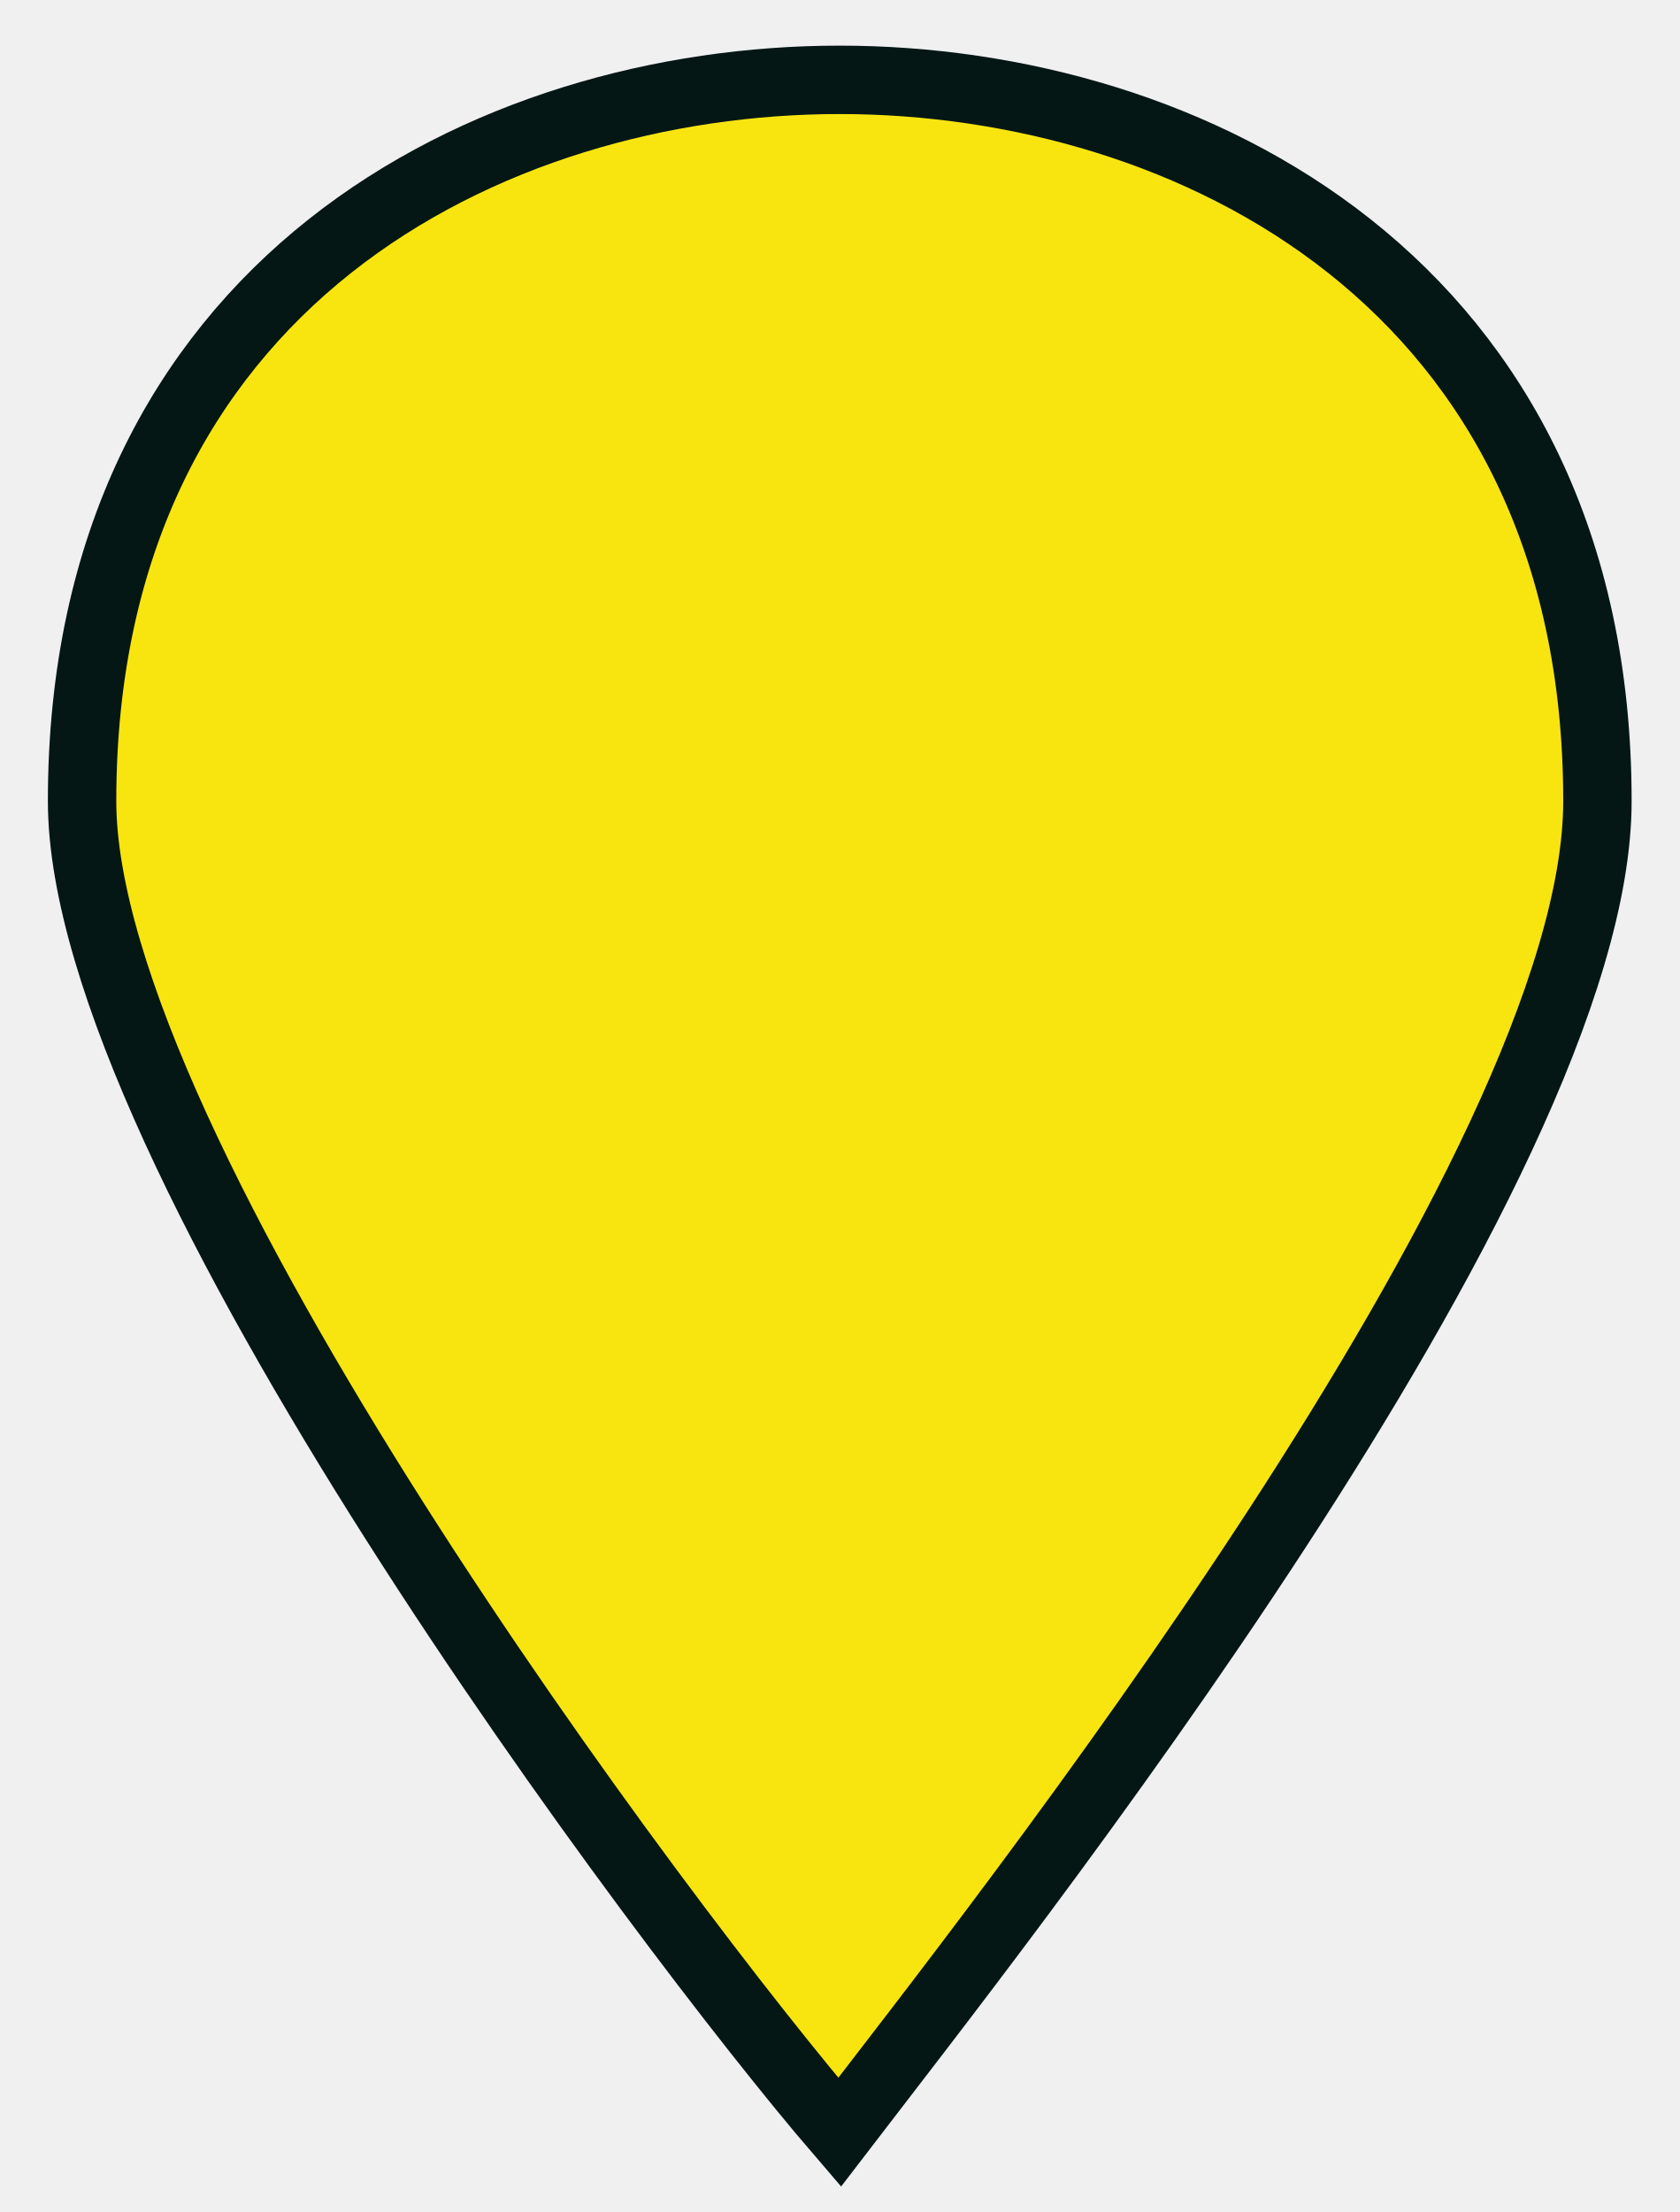
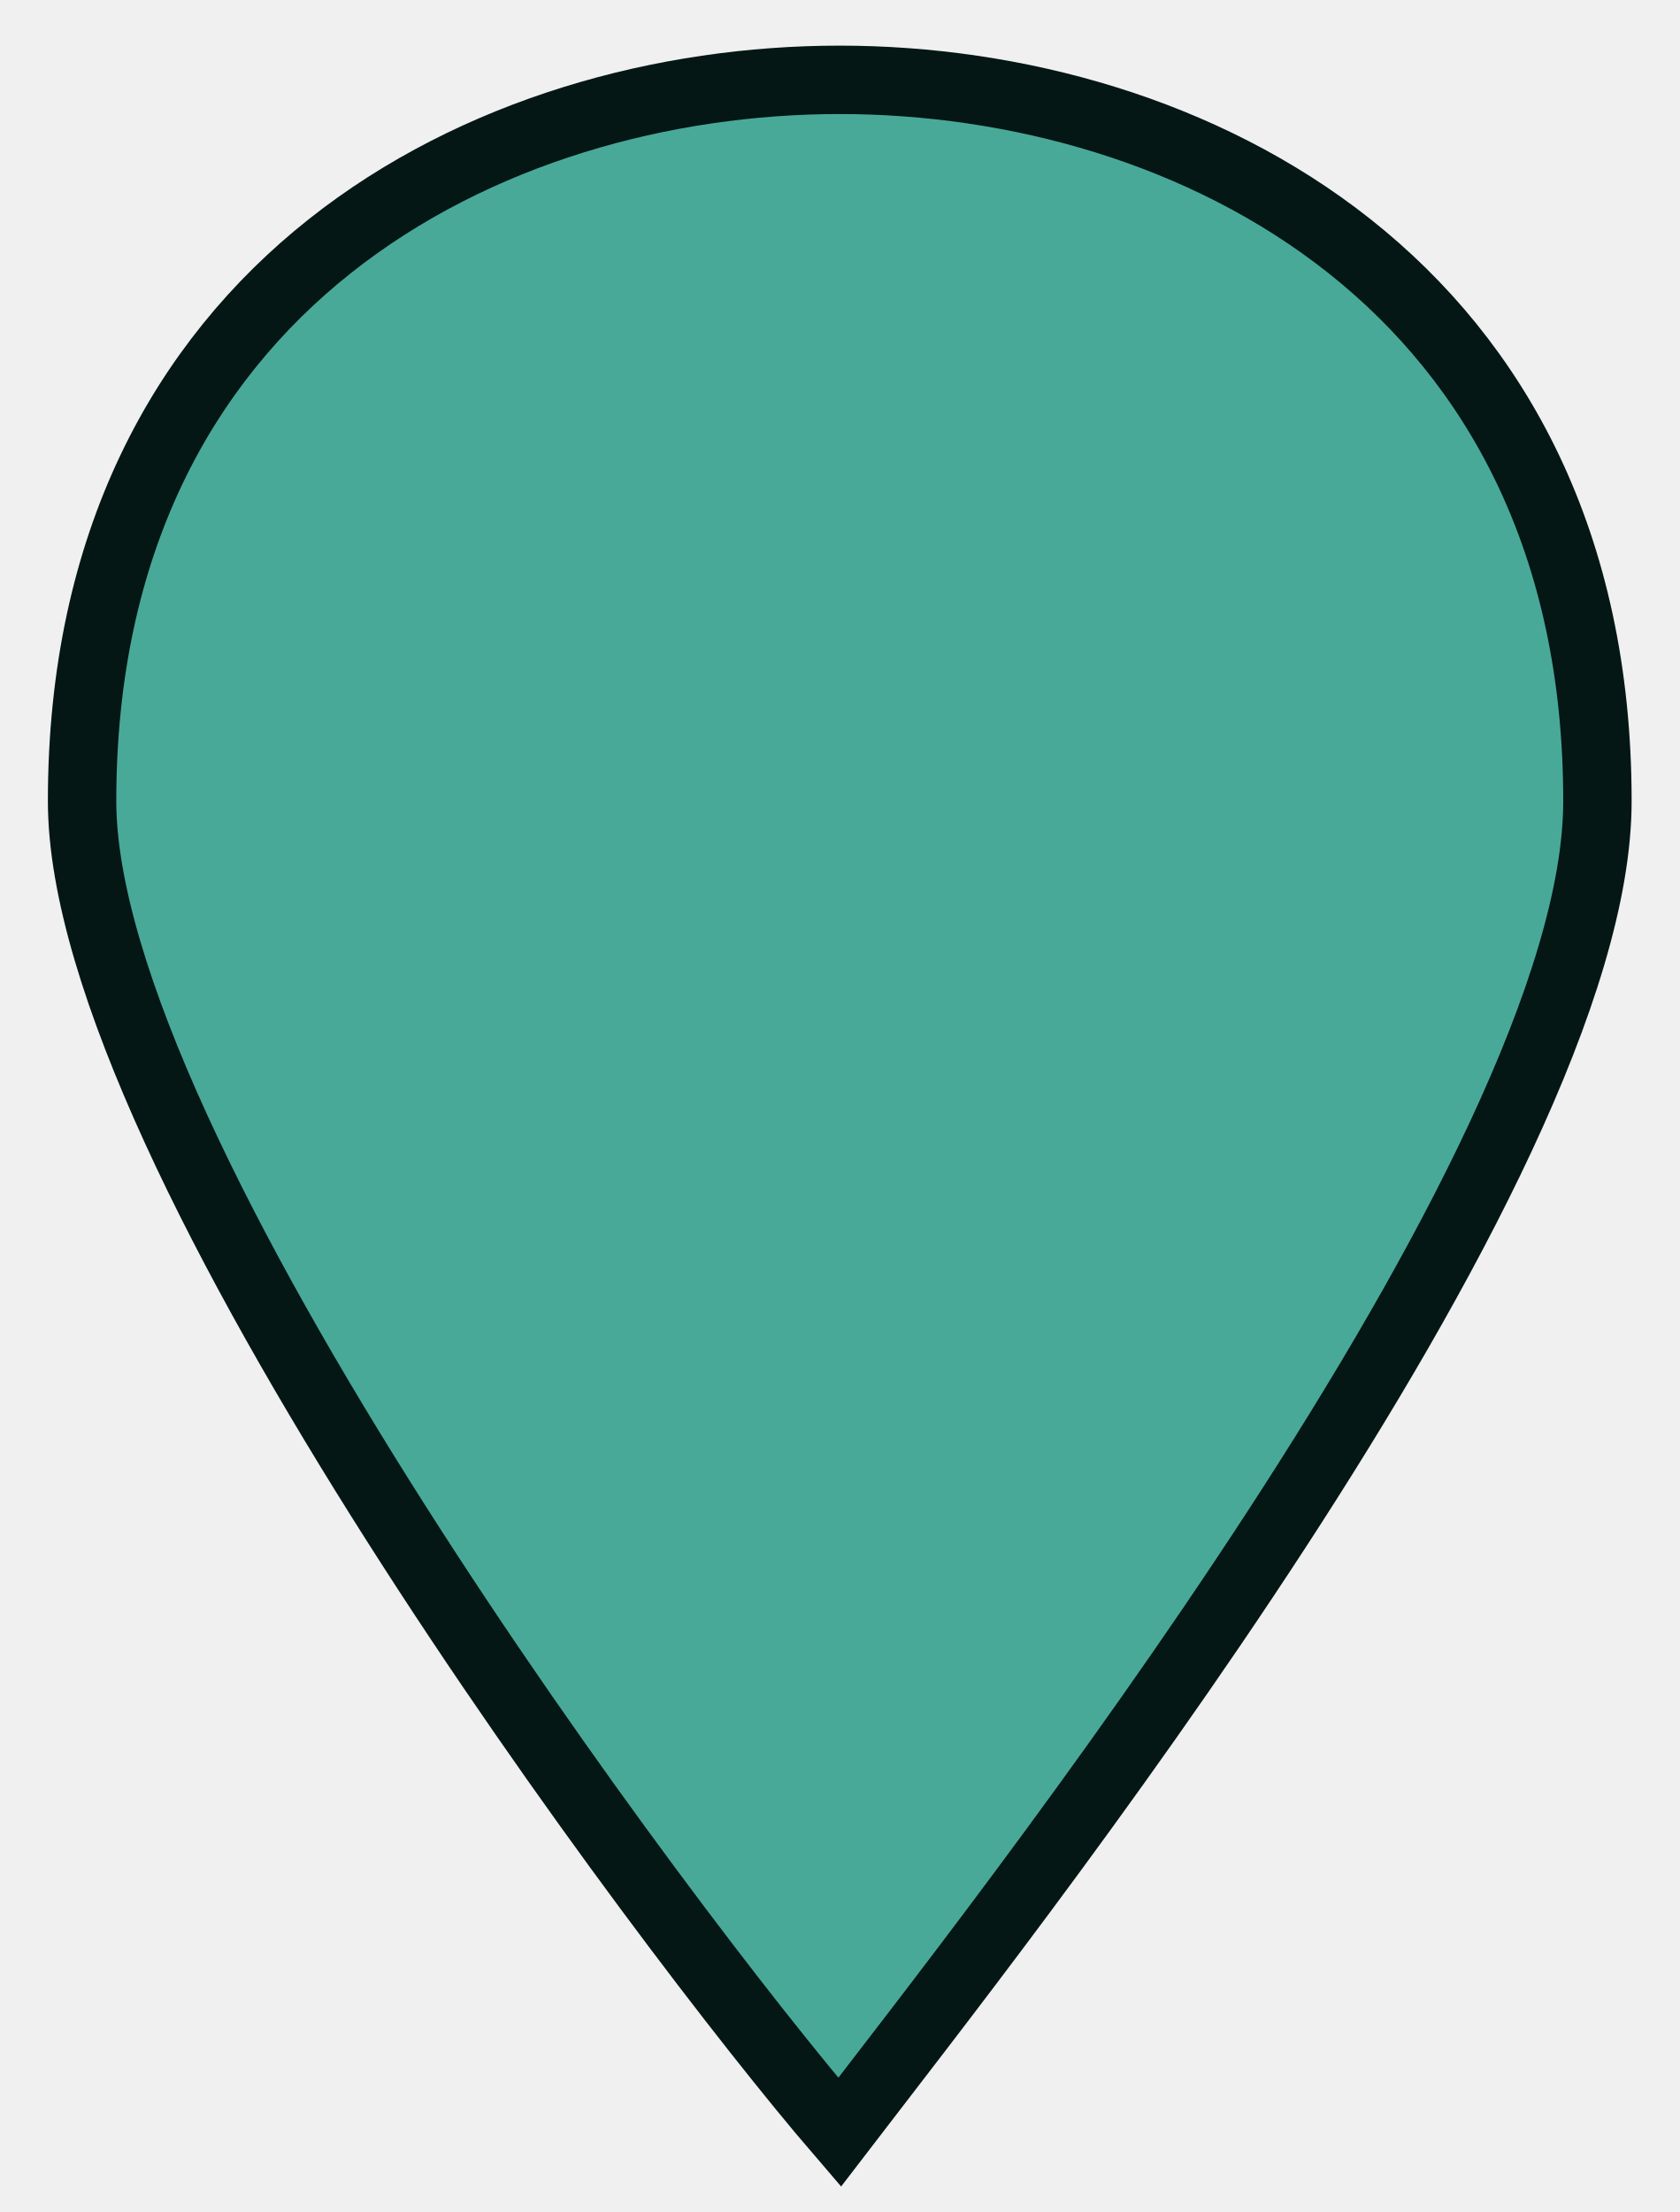
<svg xmlns="http://www.w3.org/2000/svg" version="1.1" id="svg4619" x="0px" y="0px" width="24.552px" height="32.333px" viewBox="0 -6.25 24.552 32.333" enable-background="new 0 -6.25 24.552 32.333" xml:space="preserve">
  <defs id="defs5" />
-   <path id="path4133" fill="#415FC4" stroke="#FFFFFF" stroke-miterlimit="10" d="M12.274-5.083  c-5.11,0-11.074,2.971-11.074,10.542c0,5.132,8.521,16.489,11.074,19.458c2.272-2.969,11.079-14.055,11.079-19.458  C23.354-2.111,17.383-5.083,12.274-5.083z" style="fill:#f8e510;fill-opacity:1;stroke:#041715;stroke-opacity:1" />
+   <path id="path4133" fill="#415FC4" stroke="#FFFFFF" stroke-miterlimit="10" d="M12.274-5.083  c-5.11,0-11.074,2.971-11.074,10.542c0,5.132,8.521,16.489,11.074,19.458c2.272-2.969,11.079-14.055,11.079-19.458  C23.354-2.111,17.383-5.083,12.274-5.083z" style="fill:#49a999;fill-opacity:1;stroke:#041715;stroke-opacity:1" />
</svg>
